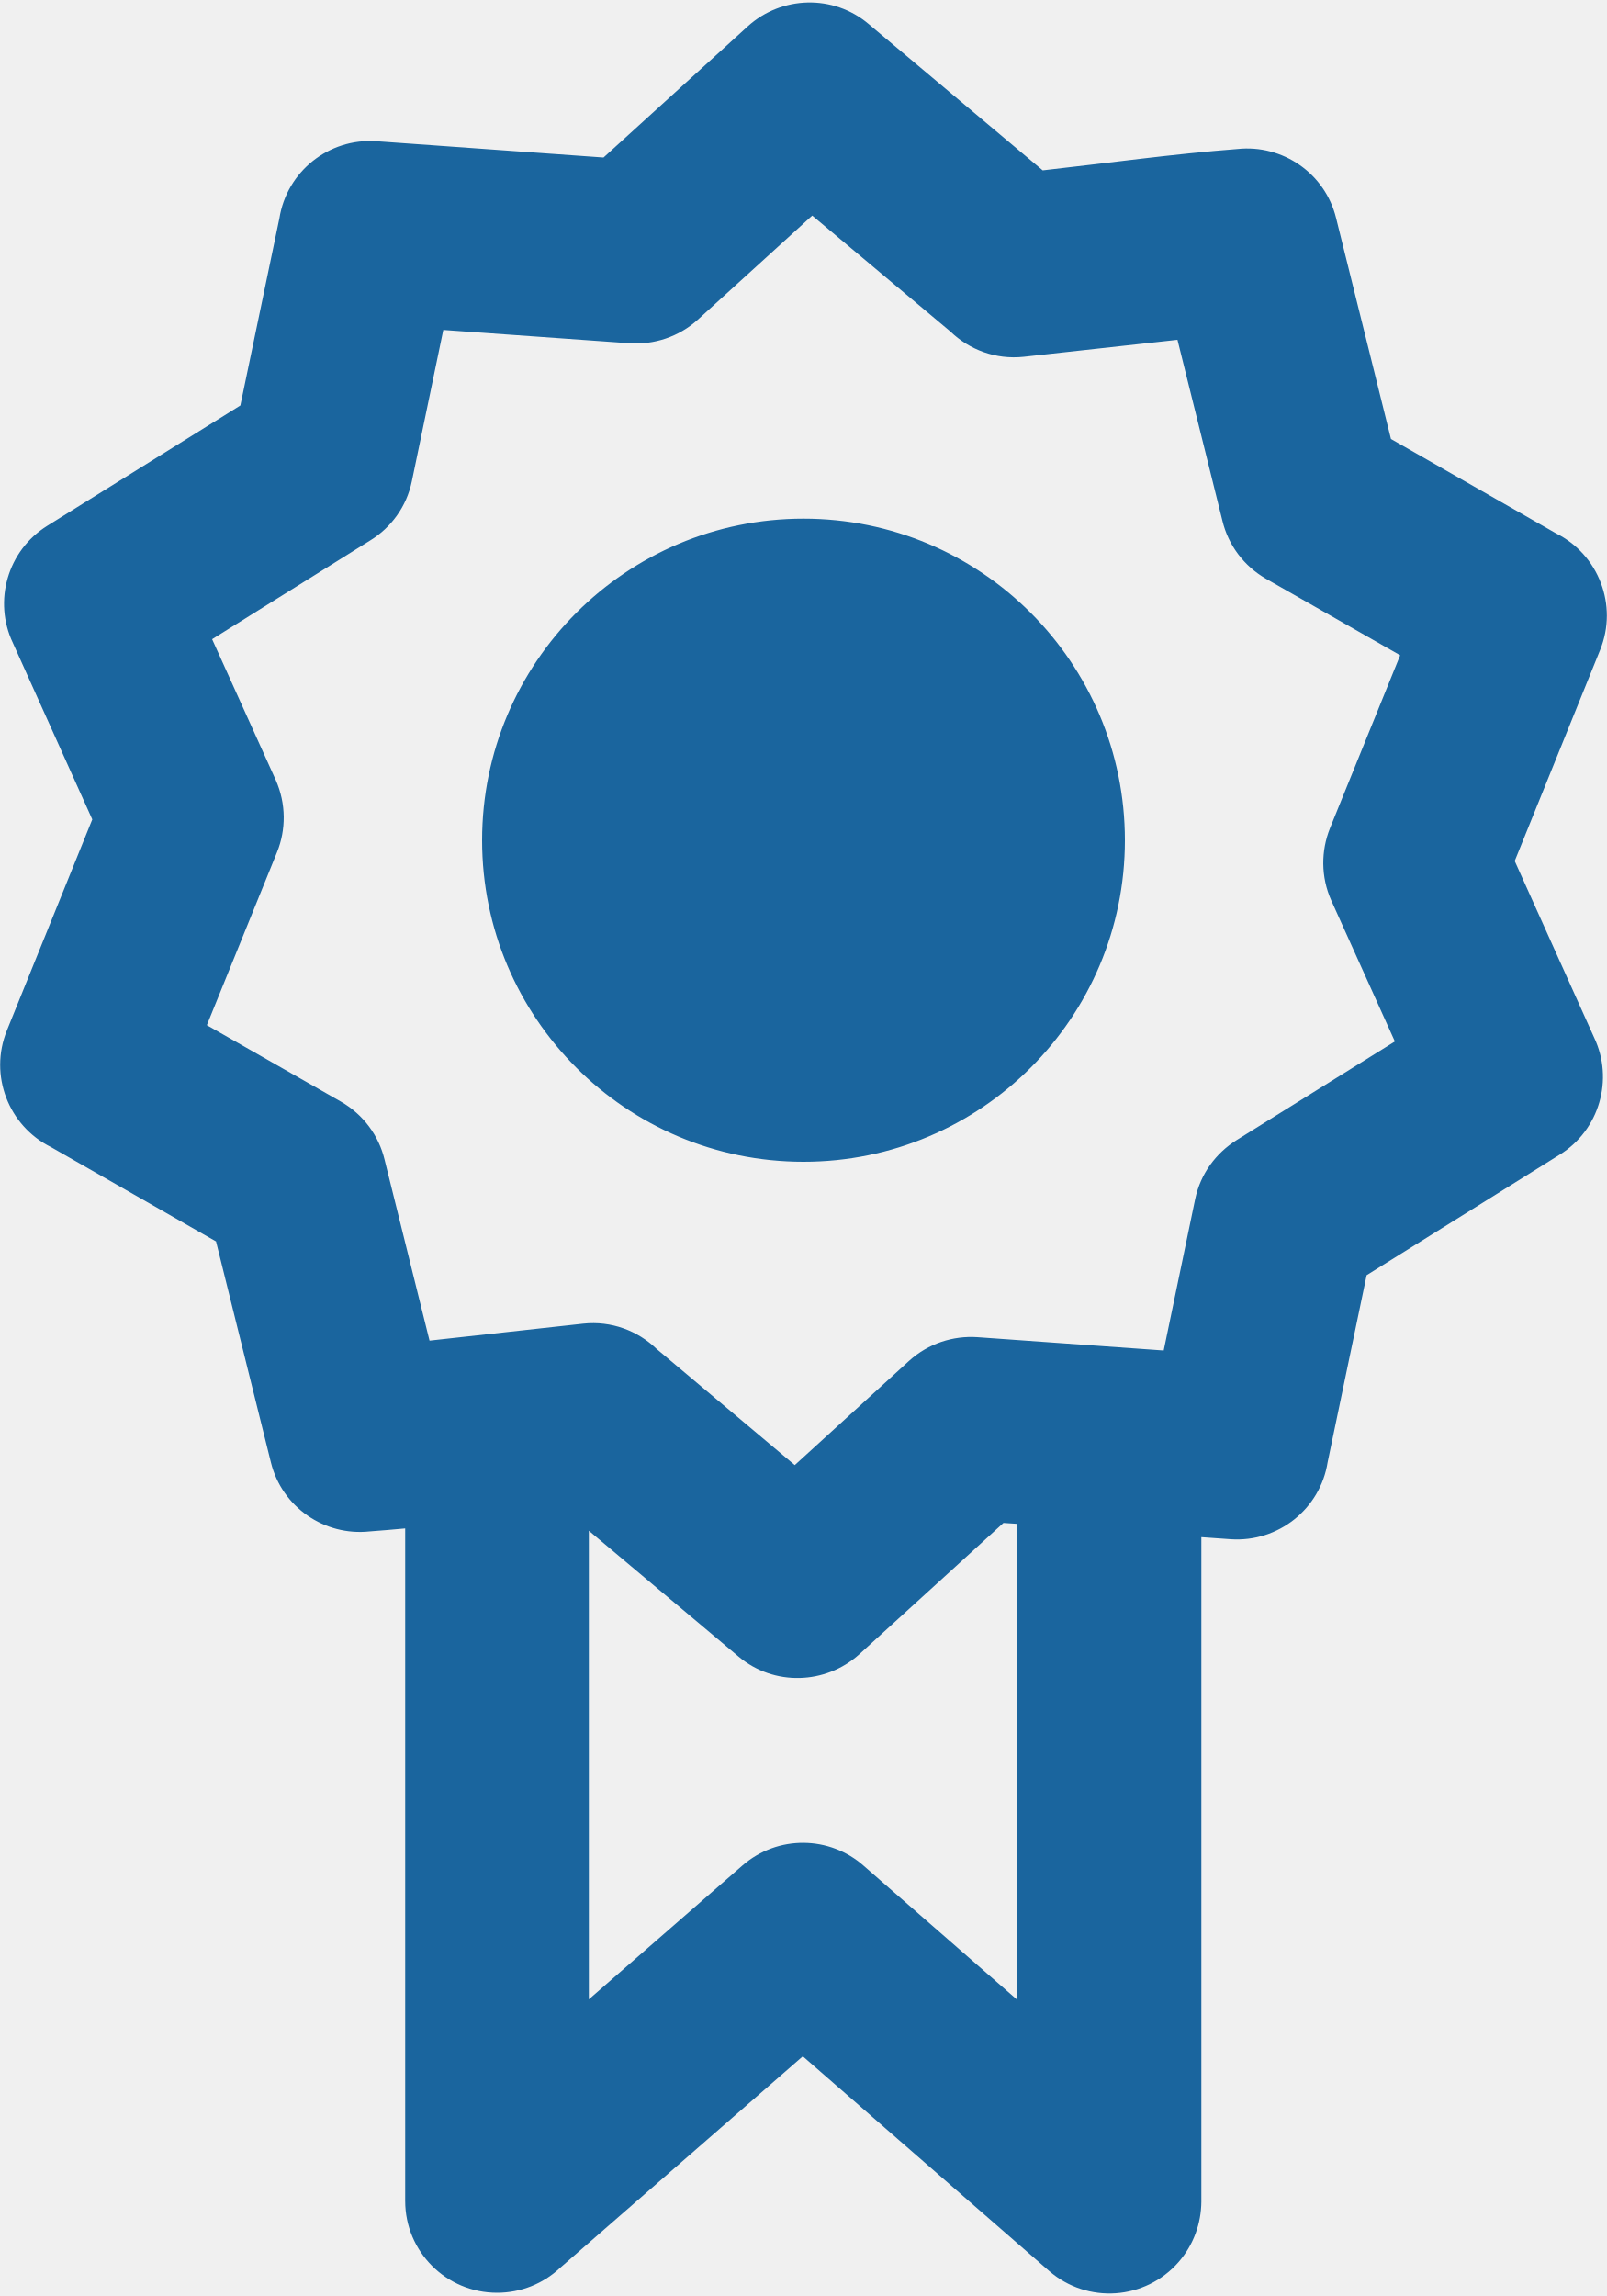
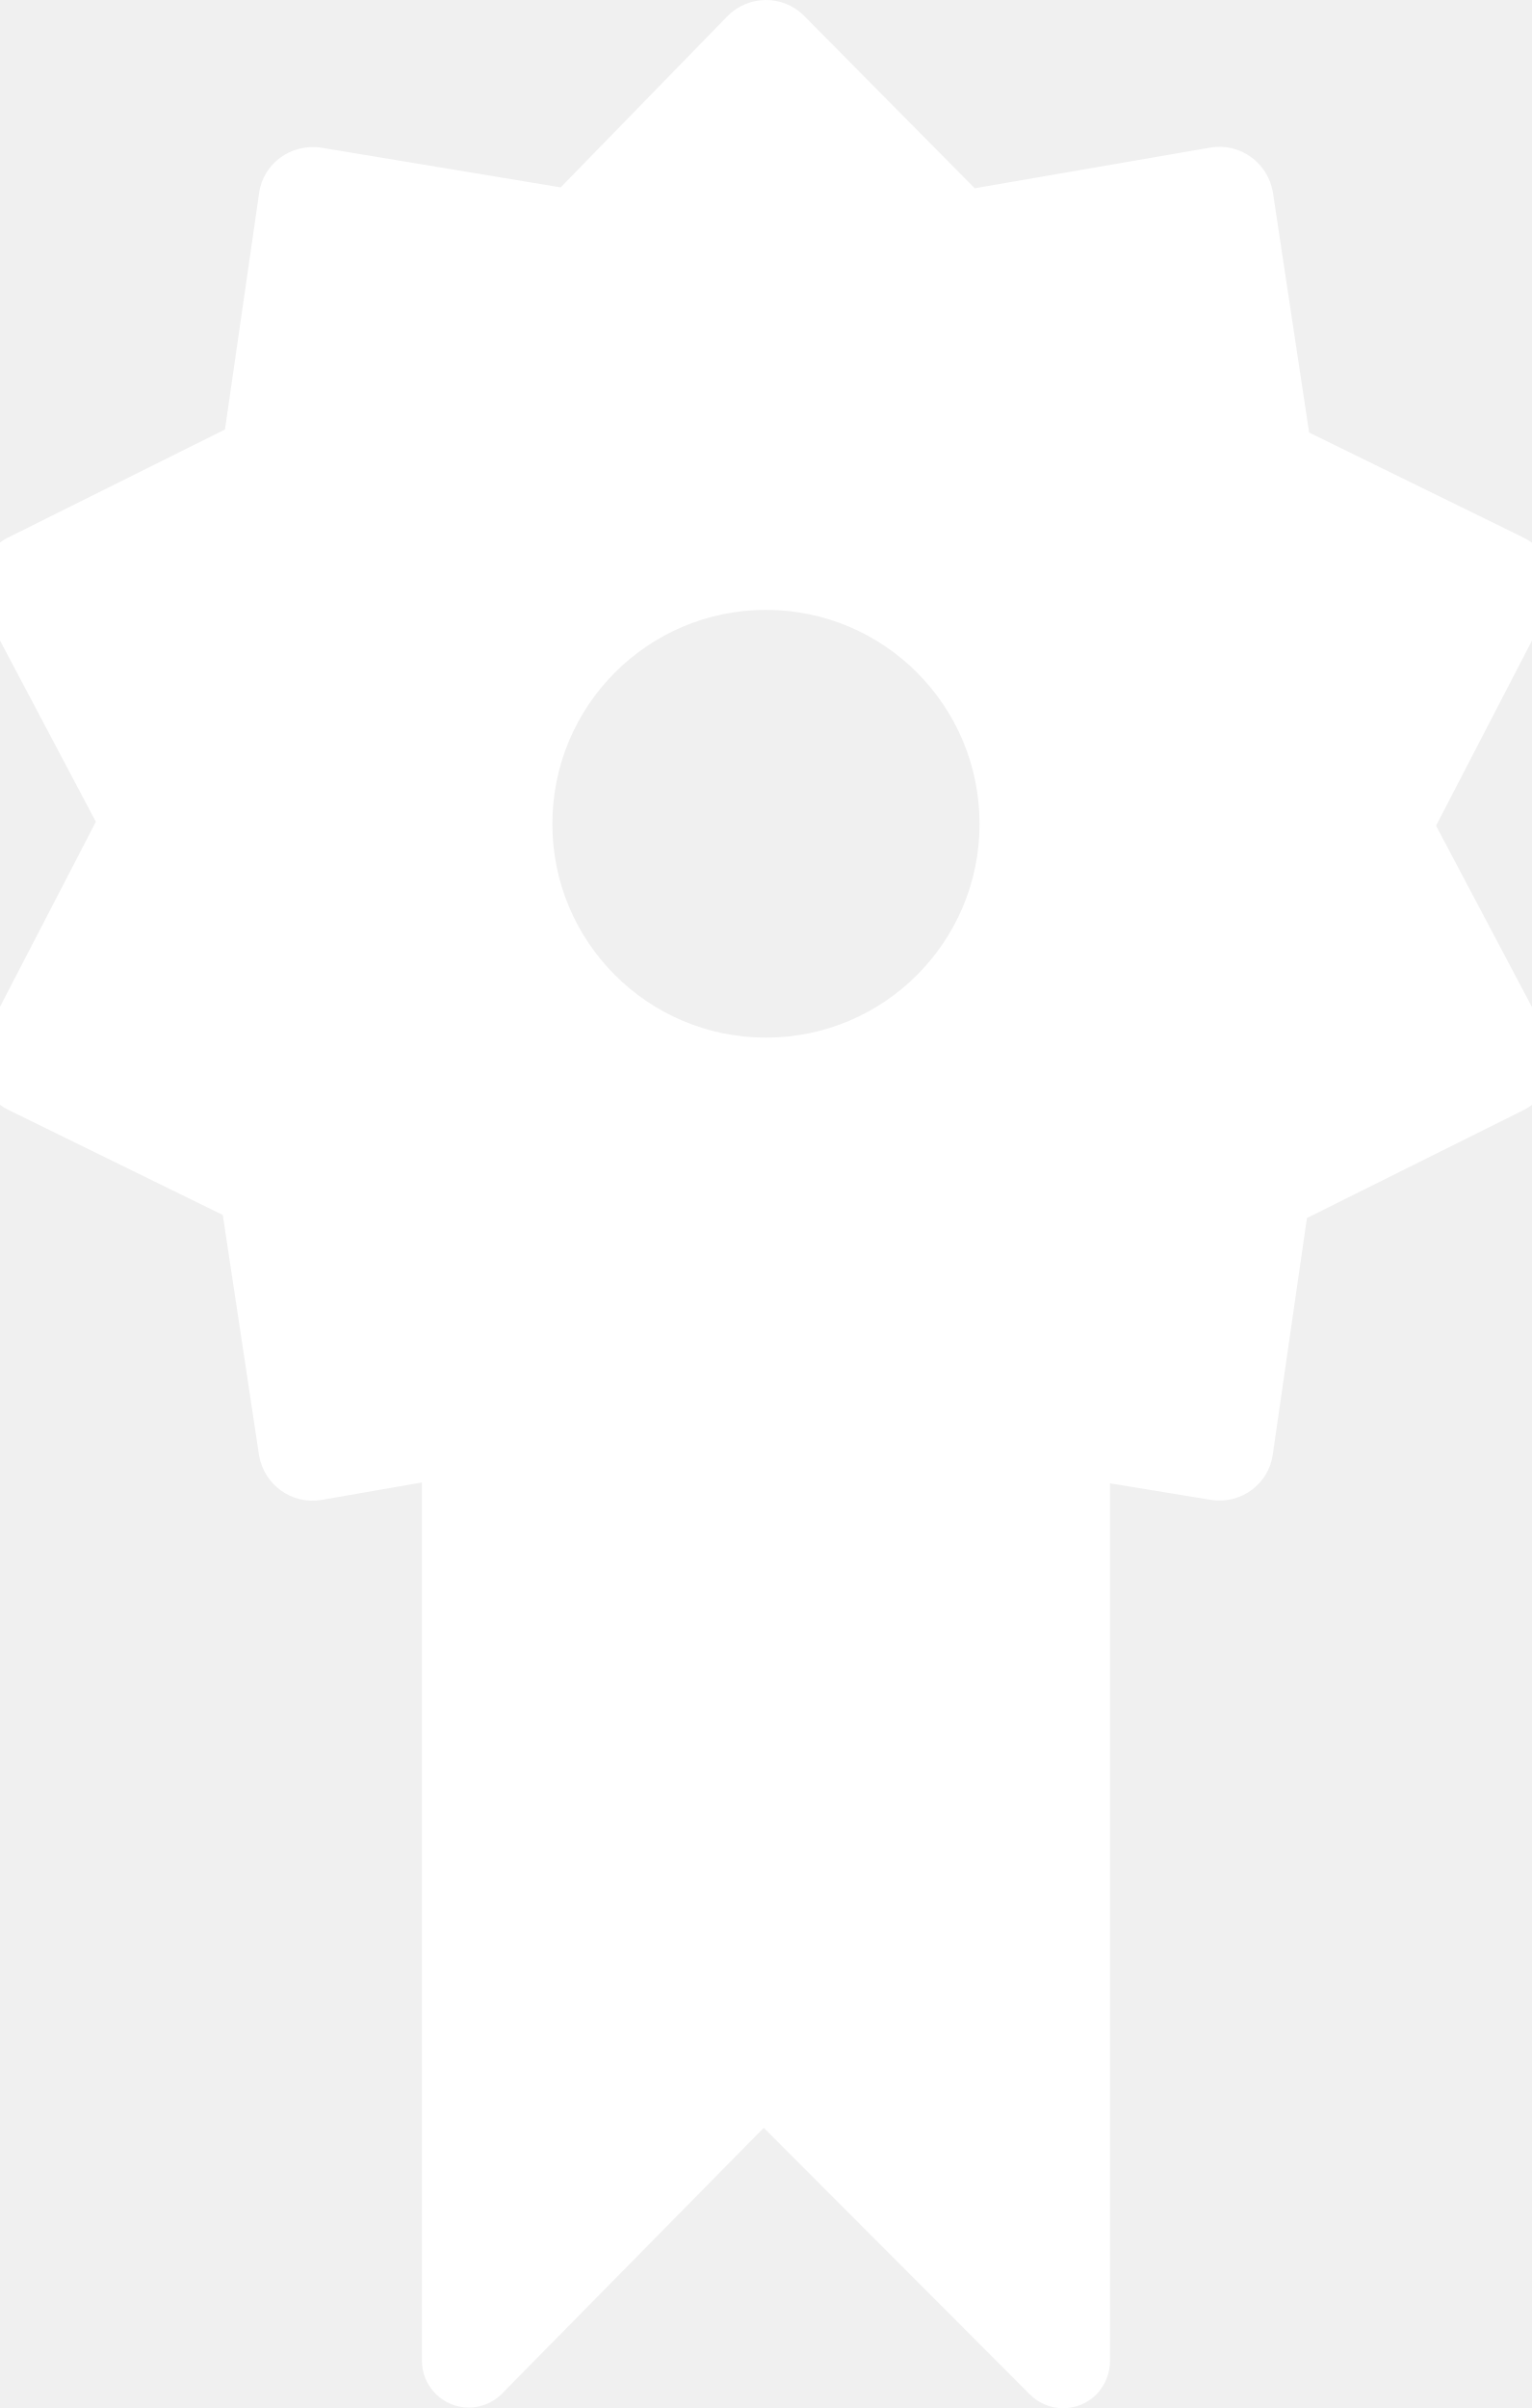
- <svg xmlns="http://www.w3.org/2000/svg" xml:space="preserve" width="70px" height="100px" version="1.1" style="shape-rendering:geometricPrecision; text-rendering:geometricPrecision; image-rendering:optimizeQuality; fill-rule:evenodd; clip-rule:evenodd" viewBox="0 0 70 100">
+ <svg xmlns="http://www.w3.org/2000/svg" xml:space="preserve" width="35px" height="55px" version="1.1" style="shape-rendering:geometricPrecision; text-rendering:geometricPrecision; image-rendering:optimizeQuality; fill-rule:evenodd; clip-rule:evenodd" viewBox="0 0 35 55">
  <defs>
    <style type="text/css">
   
-     .fil0 {fill:#1A659E}
+     .fil0 {fill:white}
   
  </style>
  </defs>
  <g id="Layer_x0020_1">
-     <path class="fil0" d="M35.38 9.39l-4.98 4.53c-0.84,0.76 -1.92,1.1 -2.97,1.03l-8.12 -0.58 -1.37 6.59c-0.23,1.11 -0.91,2.02 -1.8,2.57l-6.9 4.31 2.77 6.13c0.46,1.04 0.45,2.17 0.06,3.14l-3.06 7.54 5.84 3.33c0.99,0.57 1.65,1.49 1.9,2.52l1.96 7.89 6.7 -0.74c1.22,-0.13 2.37,0.31 3.19,1.1l6.02 5.06 4.98 -4.54c0.84,-0.76 1.92,-1.1 2.97,-1.03l8.12 0.58 1.37 -6.59c0.23,-1.11 0.91,-2.01 1.8,-2.57l6.9 -4.3 -2.77 -6.14c-0.46,-1.03 -0.45,-2.16 -0.06,-3.14l3.06 -7.54 -5.84 -3.33c-0.99,-0.57 -1.65,-1.49 -1.9,-2.52l-1.96 -7.89 -6.7 0.74c-1.22,0.13 -2.37,-0.31 -3.19,-1.1l-6.02 -5.05zm-0.38 13.2c7.73,0 14,6.27 14,14.01 0,7.73 -6.27,14 -14,14 -7.73,0 -14,-6.27 -14,-14 0,-7.74 6.27,-14.01 14,-14.01zm-9.35 44.08l0 20.41 6.69 -5.83c1.54,-1.34 3.81,-1.3 5.29,0.02l6.69 5.84 0 -20.74 -0.61 -0.04 -6.29 5.73c-1.46,1.31 -3.71,1.39 -5.25,0.09l-6.52 -5.48zm26.68 0.28l0 28.95c-0.01,0.93 -0.33,1.86 -0.99,2.62 -1.45,1.66 -3.97,1.84 -5.64,0.39l-10.73 -9.35 -10.59 9.23c-0.72,0.67 -1.68,1.07 -2.73,1.07 -2.21,0 -4,-1.79 -4,-4l0 -29.29c-0.52,0.05 -1.04,0.09 -1.55,0.13 -1.96,0.21 -3.82,-1.05 -4.3,-3.01l-2.39 -9.62 -7.19 -4.11c-1.85,-0.92 -2.71,-3.13 -1.92,-5.08l3.72 -9.19 -3.46 -7.69c-0.86,-1.81 -0.24,-4.02 1.5,-5.1l8.41 -5.24 1.7 -8.15c0.32,-2.03 2.14,-3.5 4.22,-3.36l9.9 0.71 6.29 -5.72c1.46,-1.32 3.71,-1.4 5.25,-0.1l7.59 6.38c2.78,-0.31 5.71,-0.72 8.48,-0.93 1.96,-0.21 3.82,1.05 4.3,3.01l2.39 9.62 7.19 4.11c1.85,0.92 2.71,3.13 1.92,5.08l-3.72 9.19 3.46 7.69c0.86,1.81 0.24,4.02 -1.5,5.1l-8.41 5.25 -1.7 8.15c-0.32,2.02 -2.14,3.49 -4.22,3.35l-1.28 -0.09z" />
+     <path class="fil0" d="M22.27 4.3l5.39 -0.93c0.67,-0.11 1.3,0.34 1.42,1.01l0.83 5.5 4.9 2.4c0.61,0.3 0.86,1.03 0.56,1.64l-2.56 4.94 2.55 4.82c0.31,0.6 0.08,1.34 -0.52,1.66l-4.98 2.48 -0.78 5.4c-0.09,0.67 -0.72,1.14 -1.4,1.04l-2.32 -0.38 0 20.05c0,0.28 -0.11,0.55 -0.31,0.76 -0.42,0.42 -1.1,0.42 -1.52,0l-6.08 -6.09 -5.92 6.01c-0.2,0.23 -0.49,0.38 -0.82,0.38 -0.59,0 -1.07,-0.48 -1.07,-1.07l0 -20.06 -2.3 0.4c-0.67,0.11 -1.3,-0.34 -1.42,-1.01l-0.83 -5.5 -4.9 -2.4c-0.61,-0.3 -0.86,-1.03 -0.56,-1.64l2.56 -4.94 -2.55 -4.82c-0.31,-0.6 -0.08,-1.34 0.52,-1.66l4.98 -2.48 0.78 -5.4c0.09,-0.67 0.72,-1.13 1.4,-1.04l5.49 0.91 3.81 -3.91c0.47,-0.48 1.25,-0.5 1.74,-0.02l3.91 3.95zm-4.77 9.63c2.7,0 4.88,2.19 4.88,4.89 0,2.69 -2.18,4.88 -4.88,4.88 -2.7,0 -4.88,-2.19 -4.88,-4.88 0,-2.7 2.18,-4.89 4.88,-4.89z" />
  </g>
</svg>
